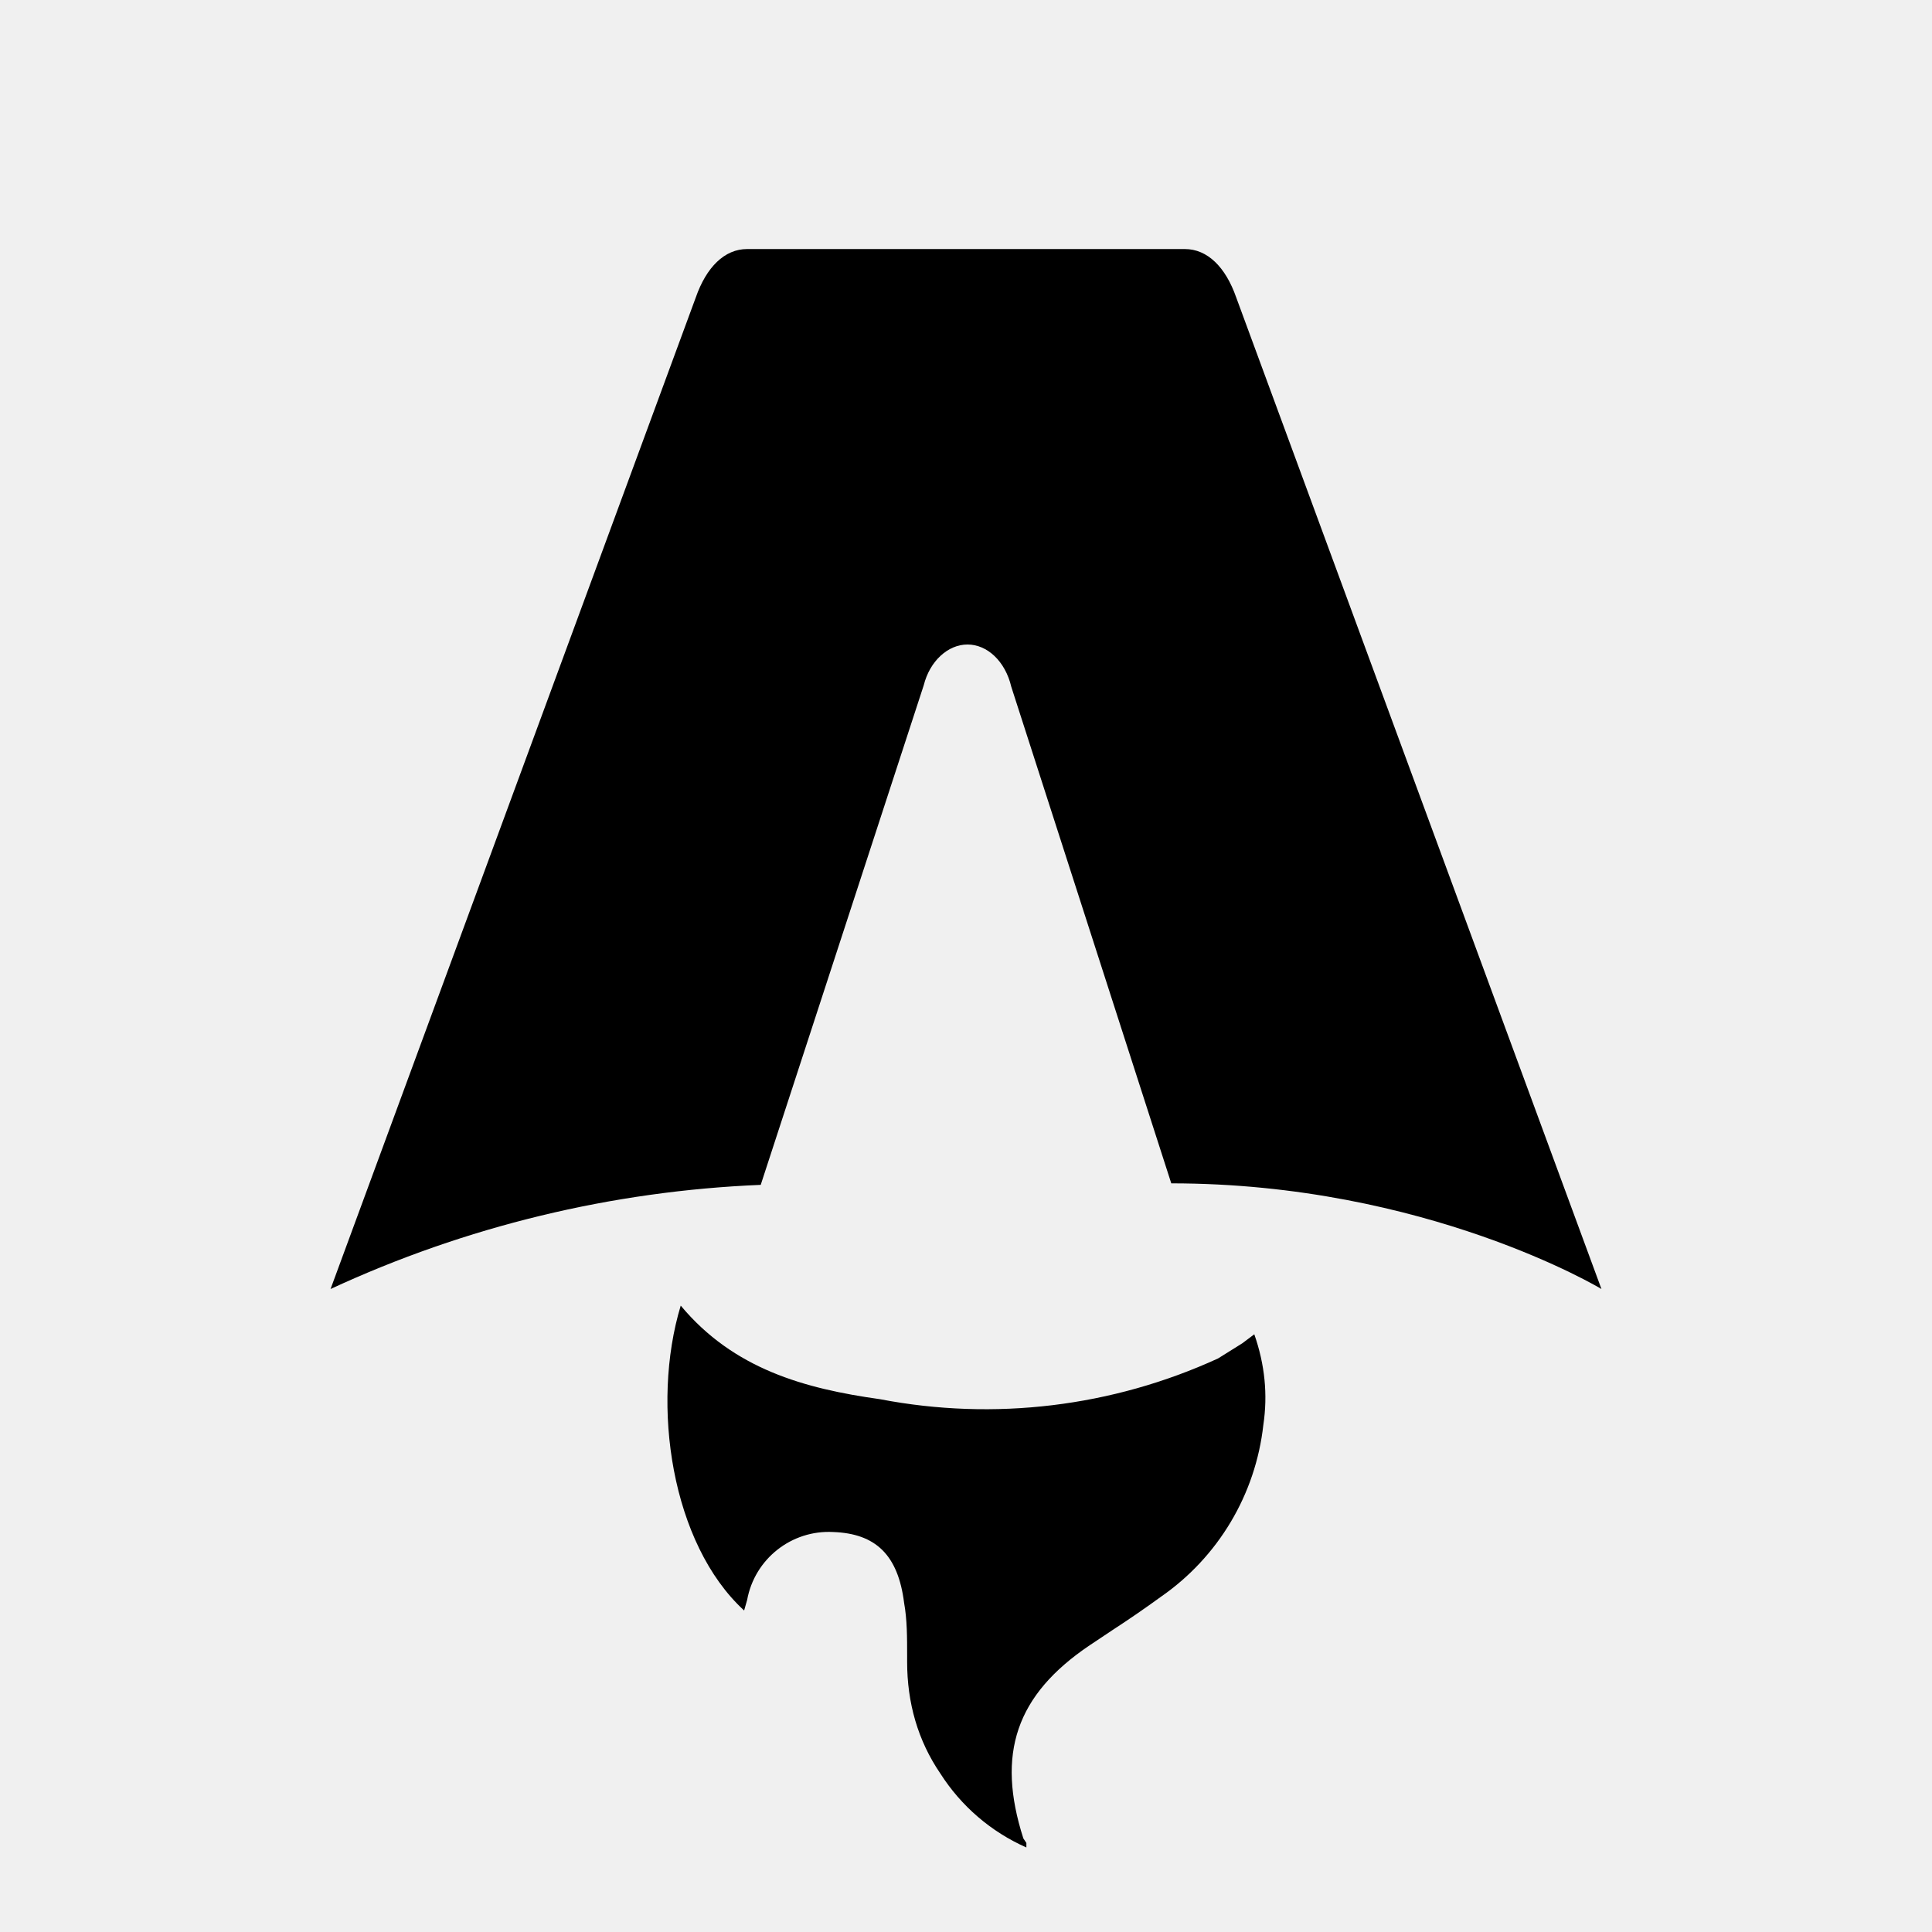
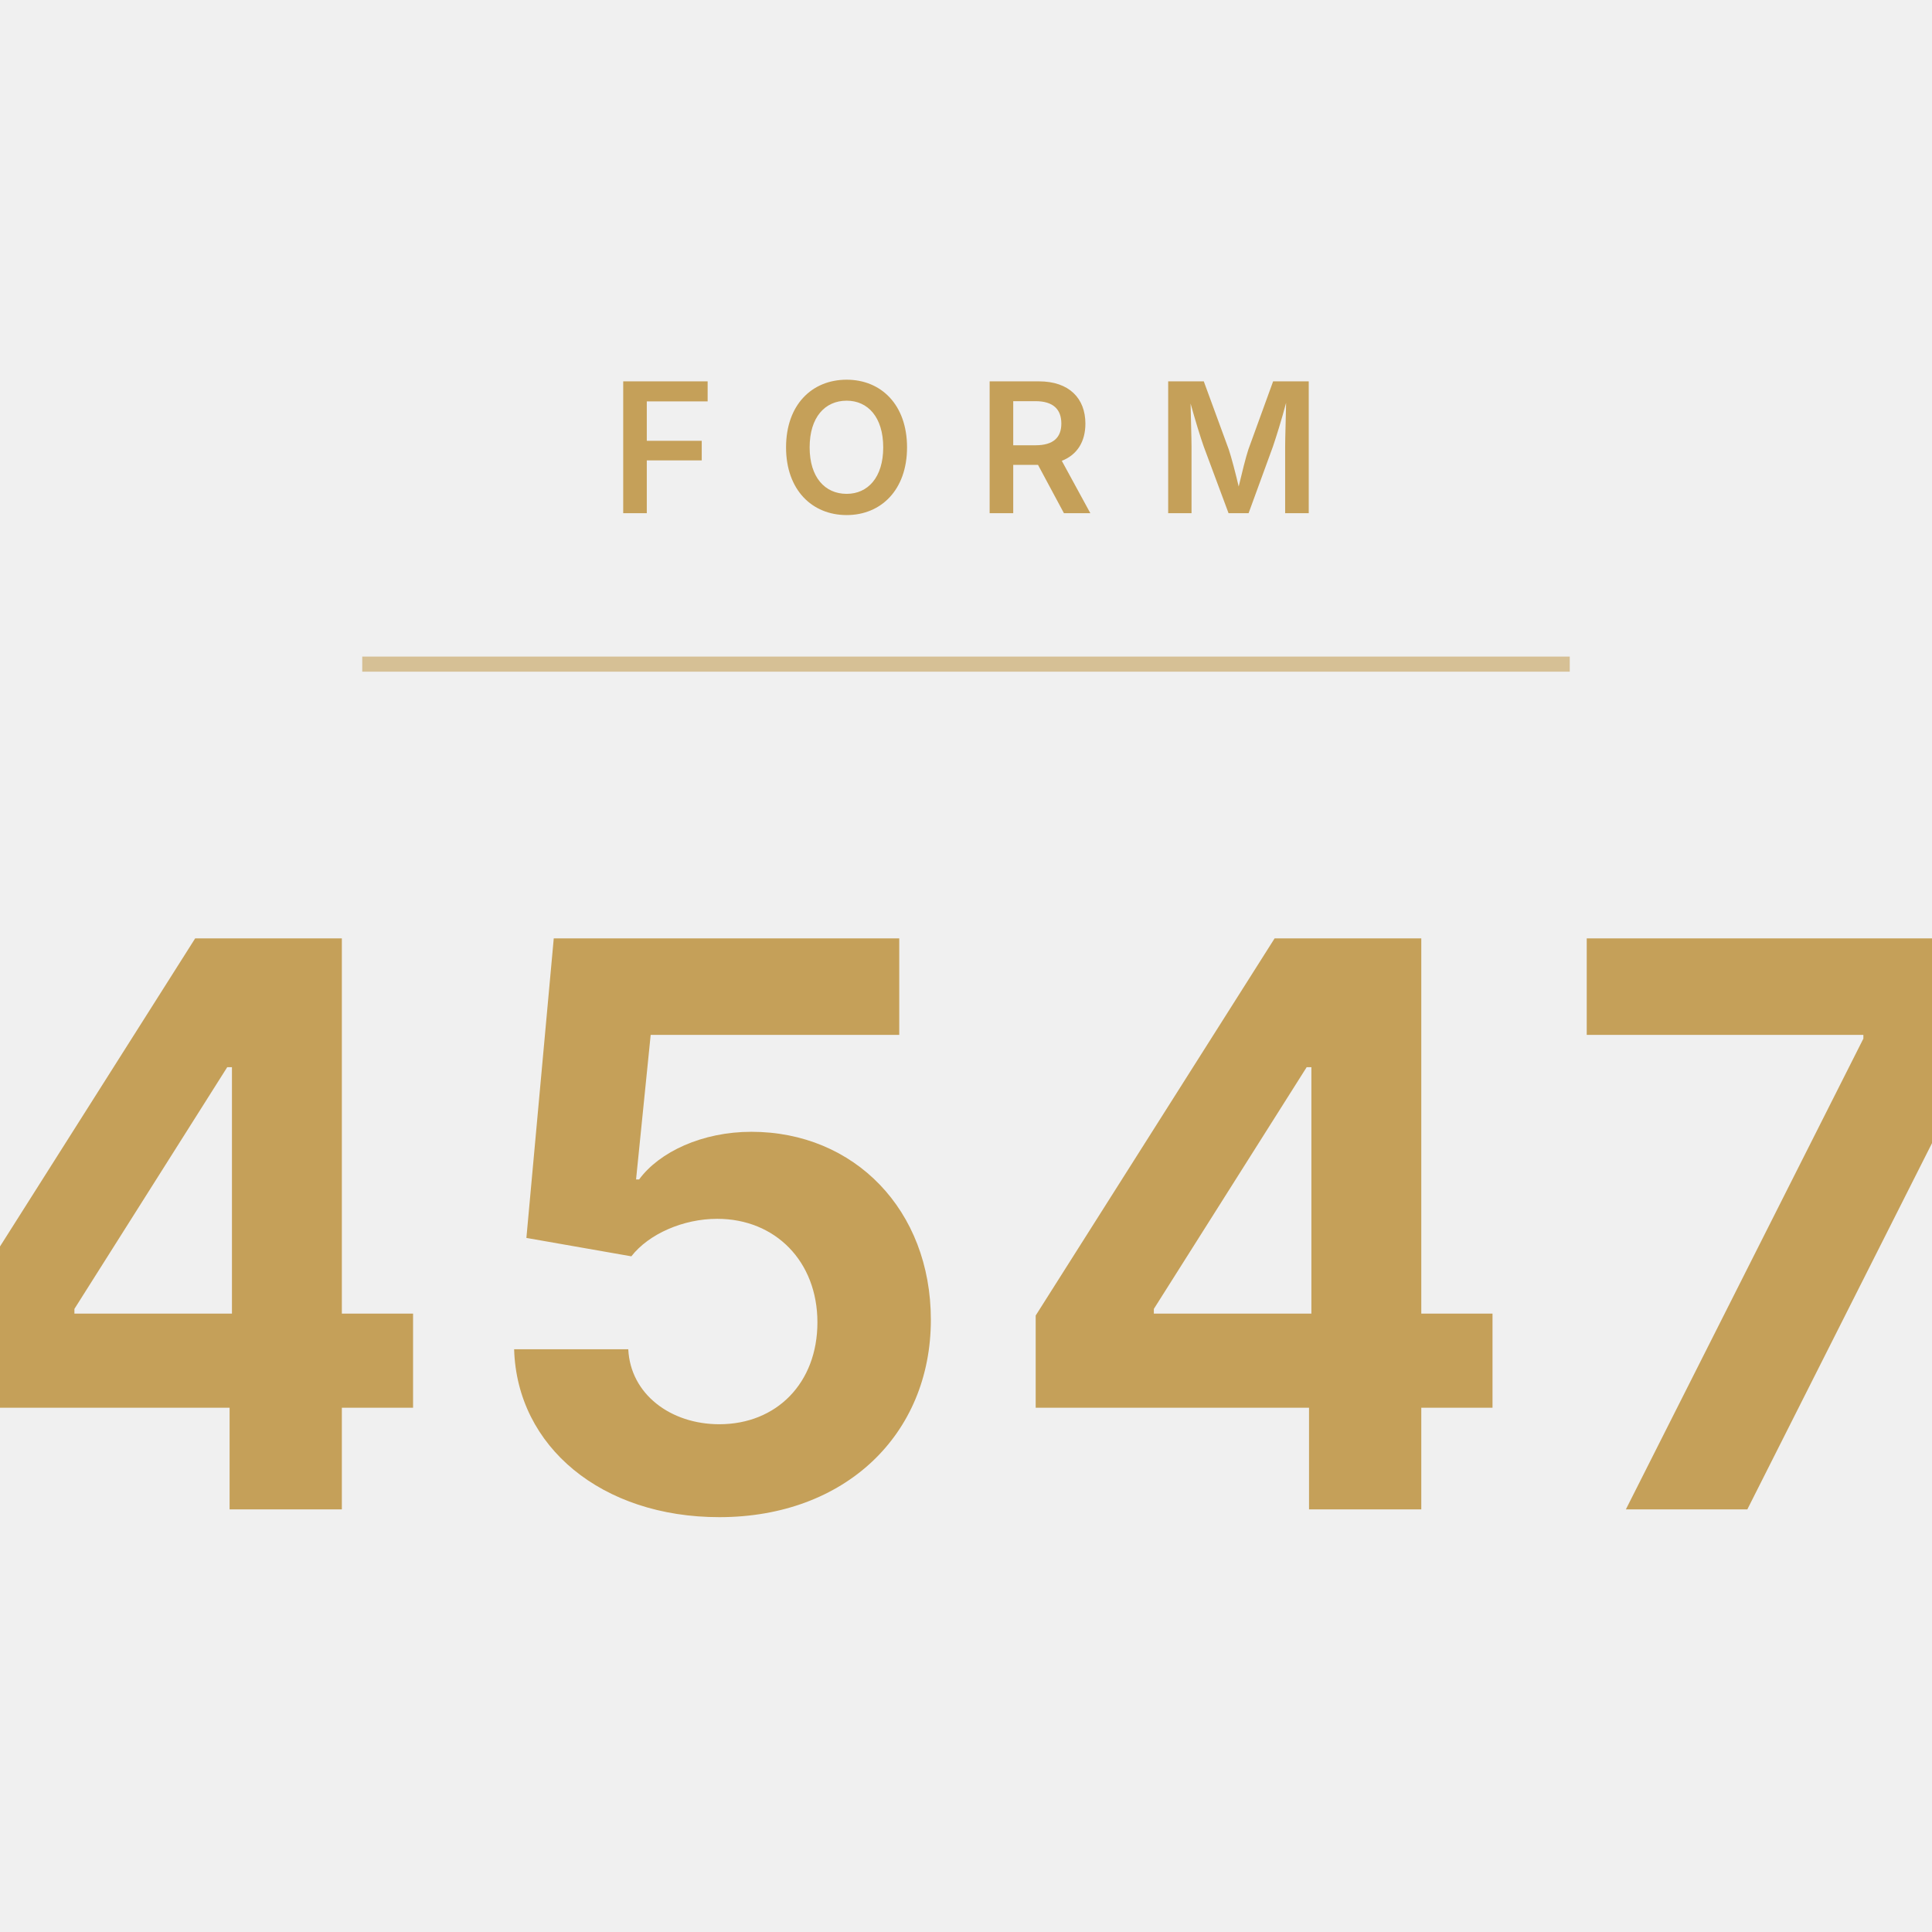
- <svg xmlns="http://www.w3.org/2000/svg" fill="none" viewBox="0 0 128 128">
-   <path d="M50.4 78.5a75.1 75.1 0 0 0-28.5 6.9l24.2-65.7c.7-2 1.9-3.2 3.4-3.2h29c1.5 0 2.7 1.2 3.4 3.2l24.2 65.7s-11.6-7-28.5-7L67 45.5c-.4-1.7-1.6-2.8-2.9-2.8-1.3 0-2.5 1.1-2.9 2.7L50.4 78.5Zm-1.1 28.2Zm-4.2-20.2c-2 6.6-.6 15.8 4.2 20.2a17.5 17.5 0 0 1 .2-.7 5.5 5.5 0 0 1 5.7-4.5c2.8.1 4.3 1.5 4.7 4.7.2 1.1.2 2.3.2 3.5v.4c0 2.7.7 5.2 2.2 7.4a13 13 0 0 0 5.7 4.9v-.3l-.2-.3c-1.8-5.6-.5-9.5 4.4-12.8l1.5-1a73 73 0 0 0 3.2-2.2 16 16 0 0 0 6.8-11.4c.3-2 .1-4-.6-6l-.8.6-1.6 1a37 37 0 0 1-22.4 2.7c-5-.7-9.7-2-13.2-6.2Z" />
-   <style>
-         path { fill: #000; }
-         @media (prefers-color-scheme: dark) {
-             path { fill: #FFF; }
-         }
-     </style>
+ <svg xmlns="http://www.w3.org/2000/svg" viewBox="0 0 128 128">
+   <text x="64" y="34" text-anchor="middle" fill="#c5a059" font-family="system-ui, -apple-system, sans-serif" font-size="12" font-weight="600" letter-spacing="4">FORM</text>
+   <line x1="24" y1="44" x2="104" y2="44" stroke="#c5a059" stroke-width="1" opacity="0.6" />
+   <text x="64" y="100" text-anchor="middle" fill="#c5a059" font-family="system-ui, -apple-system, sans-serif" font-size="52" font-weight="700" letter-spacing="2">4547</text>
</svg>
